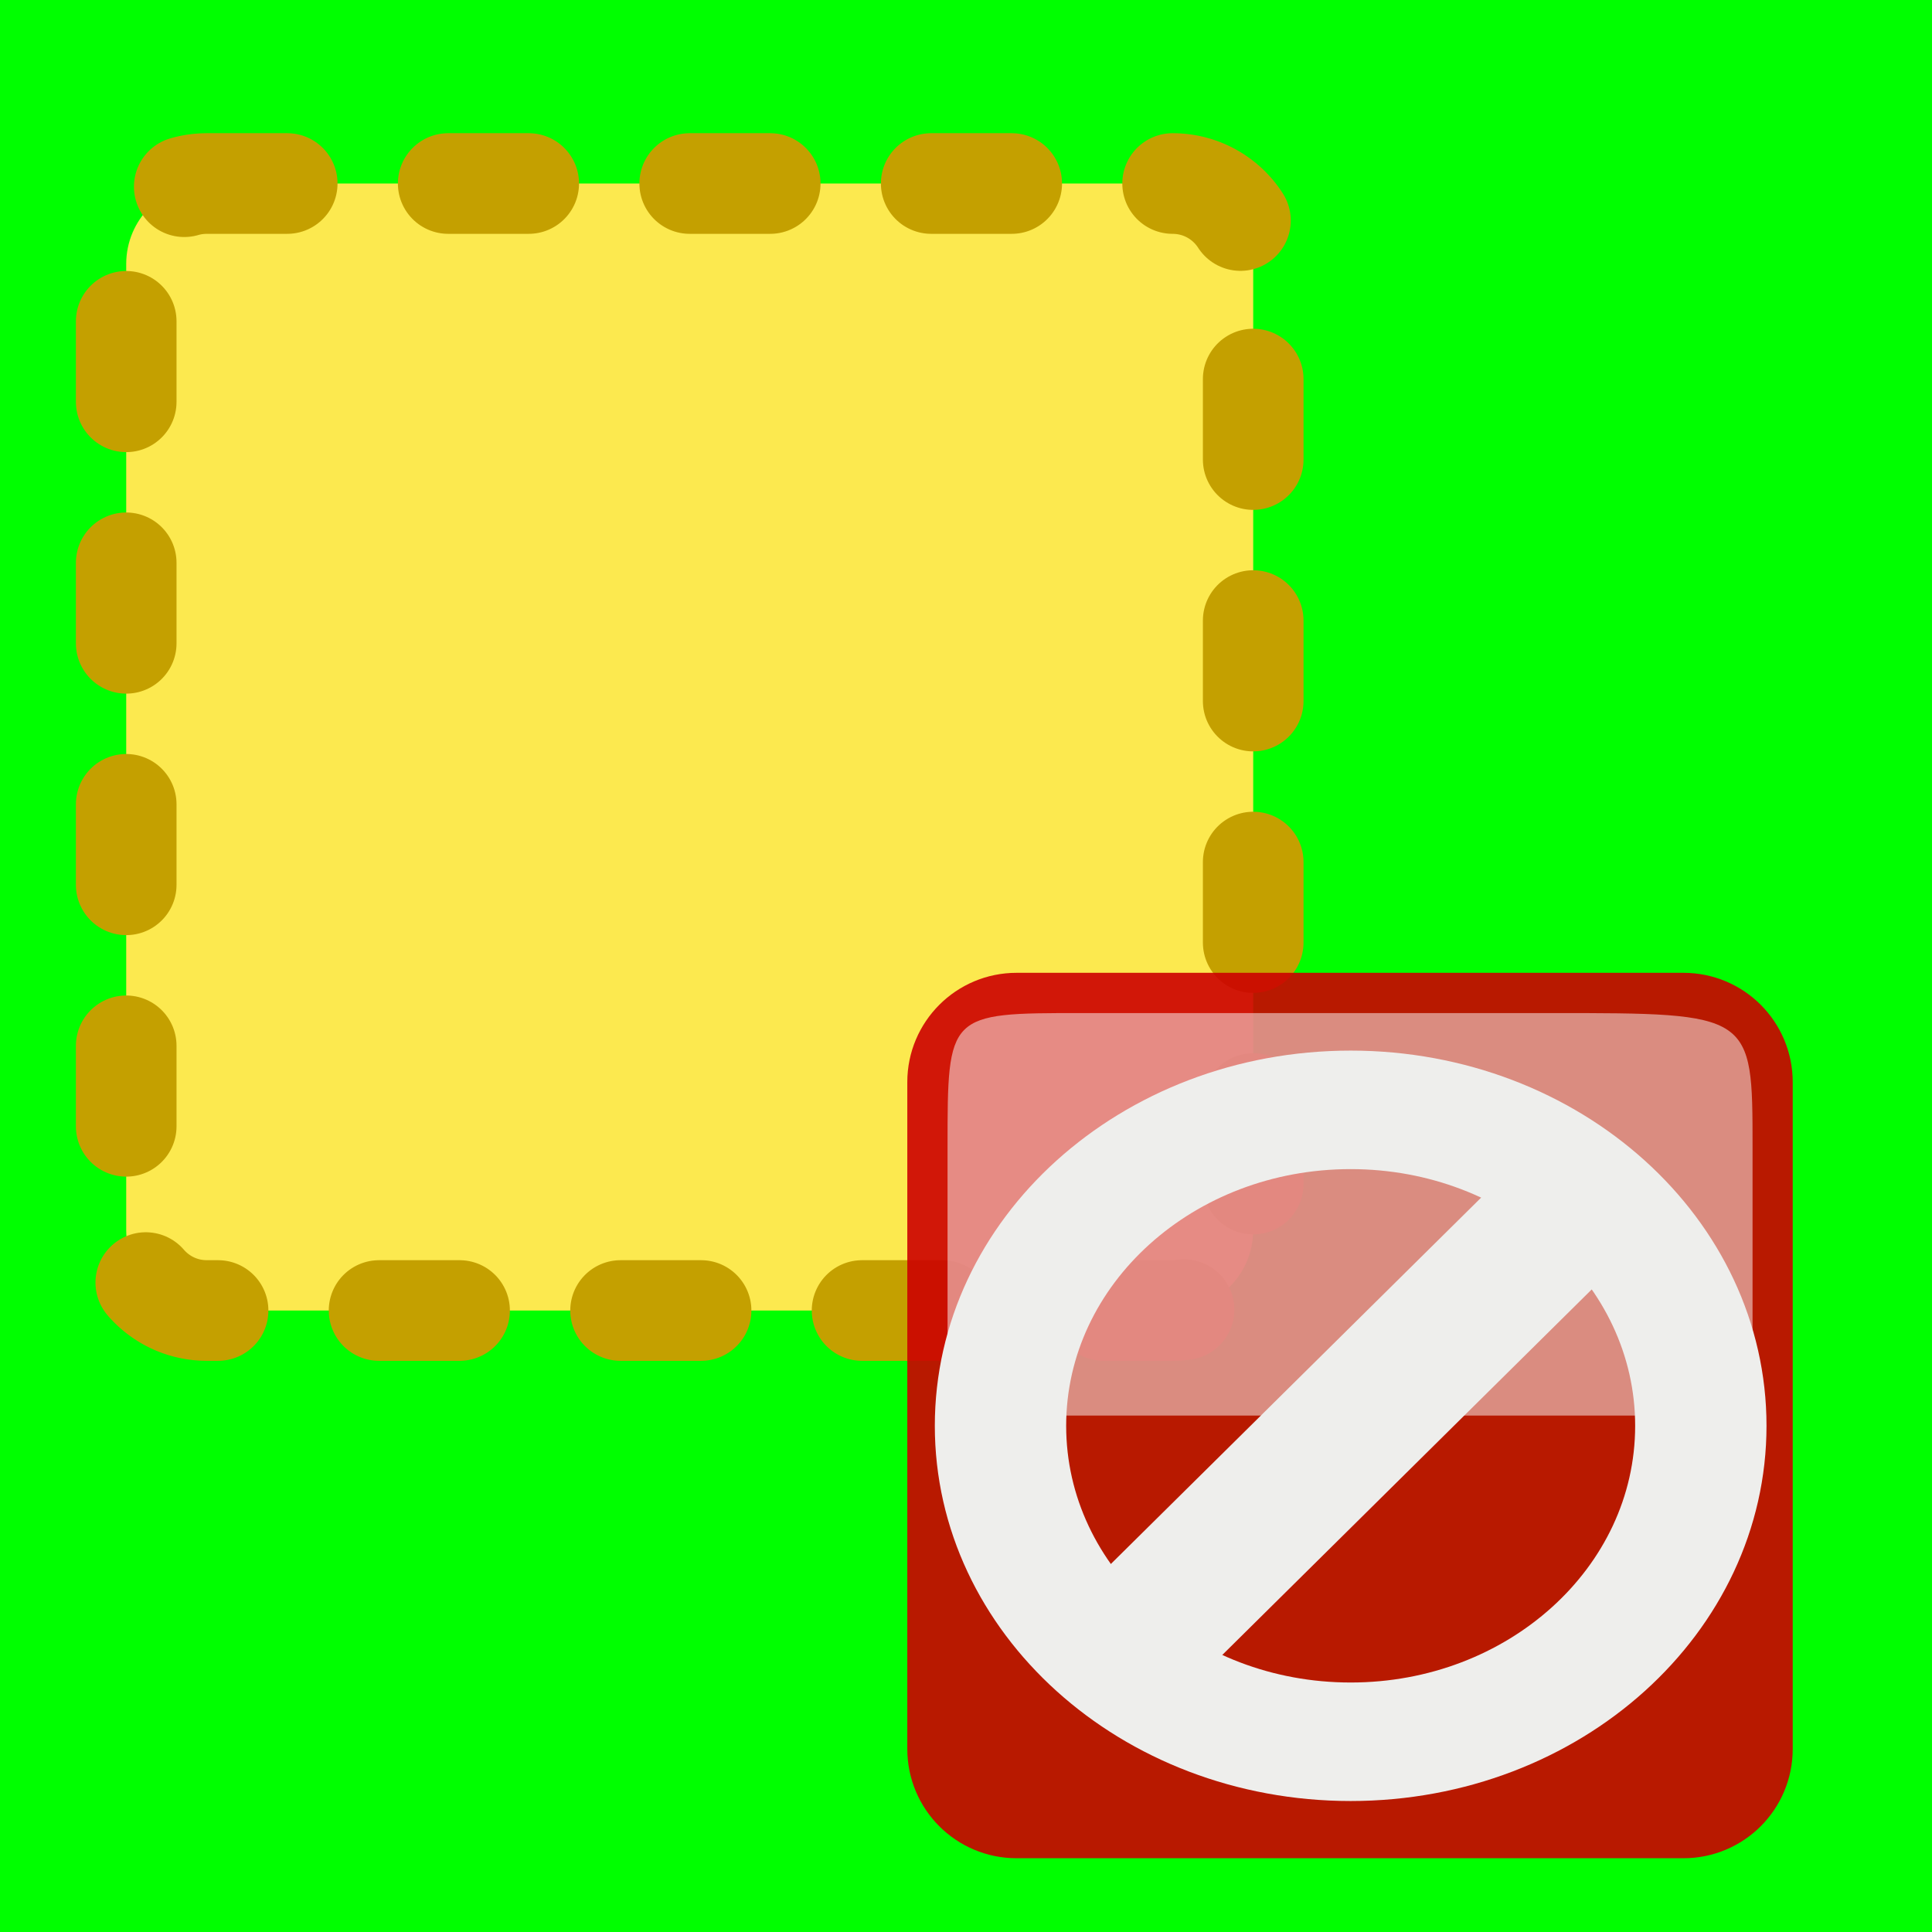
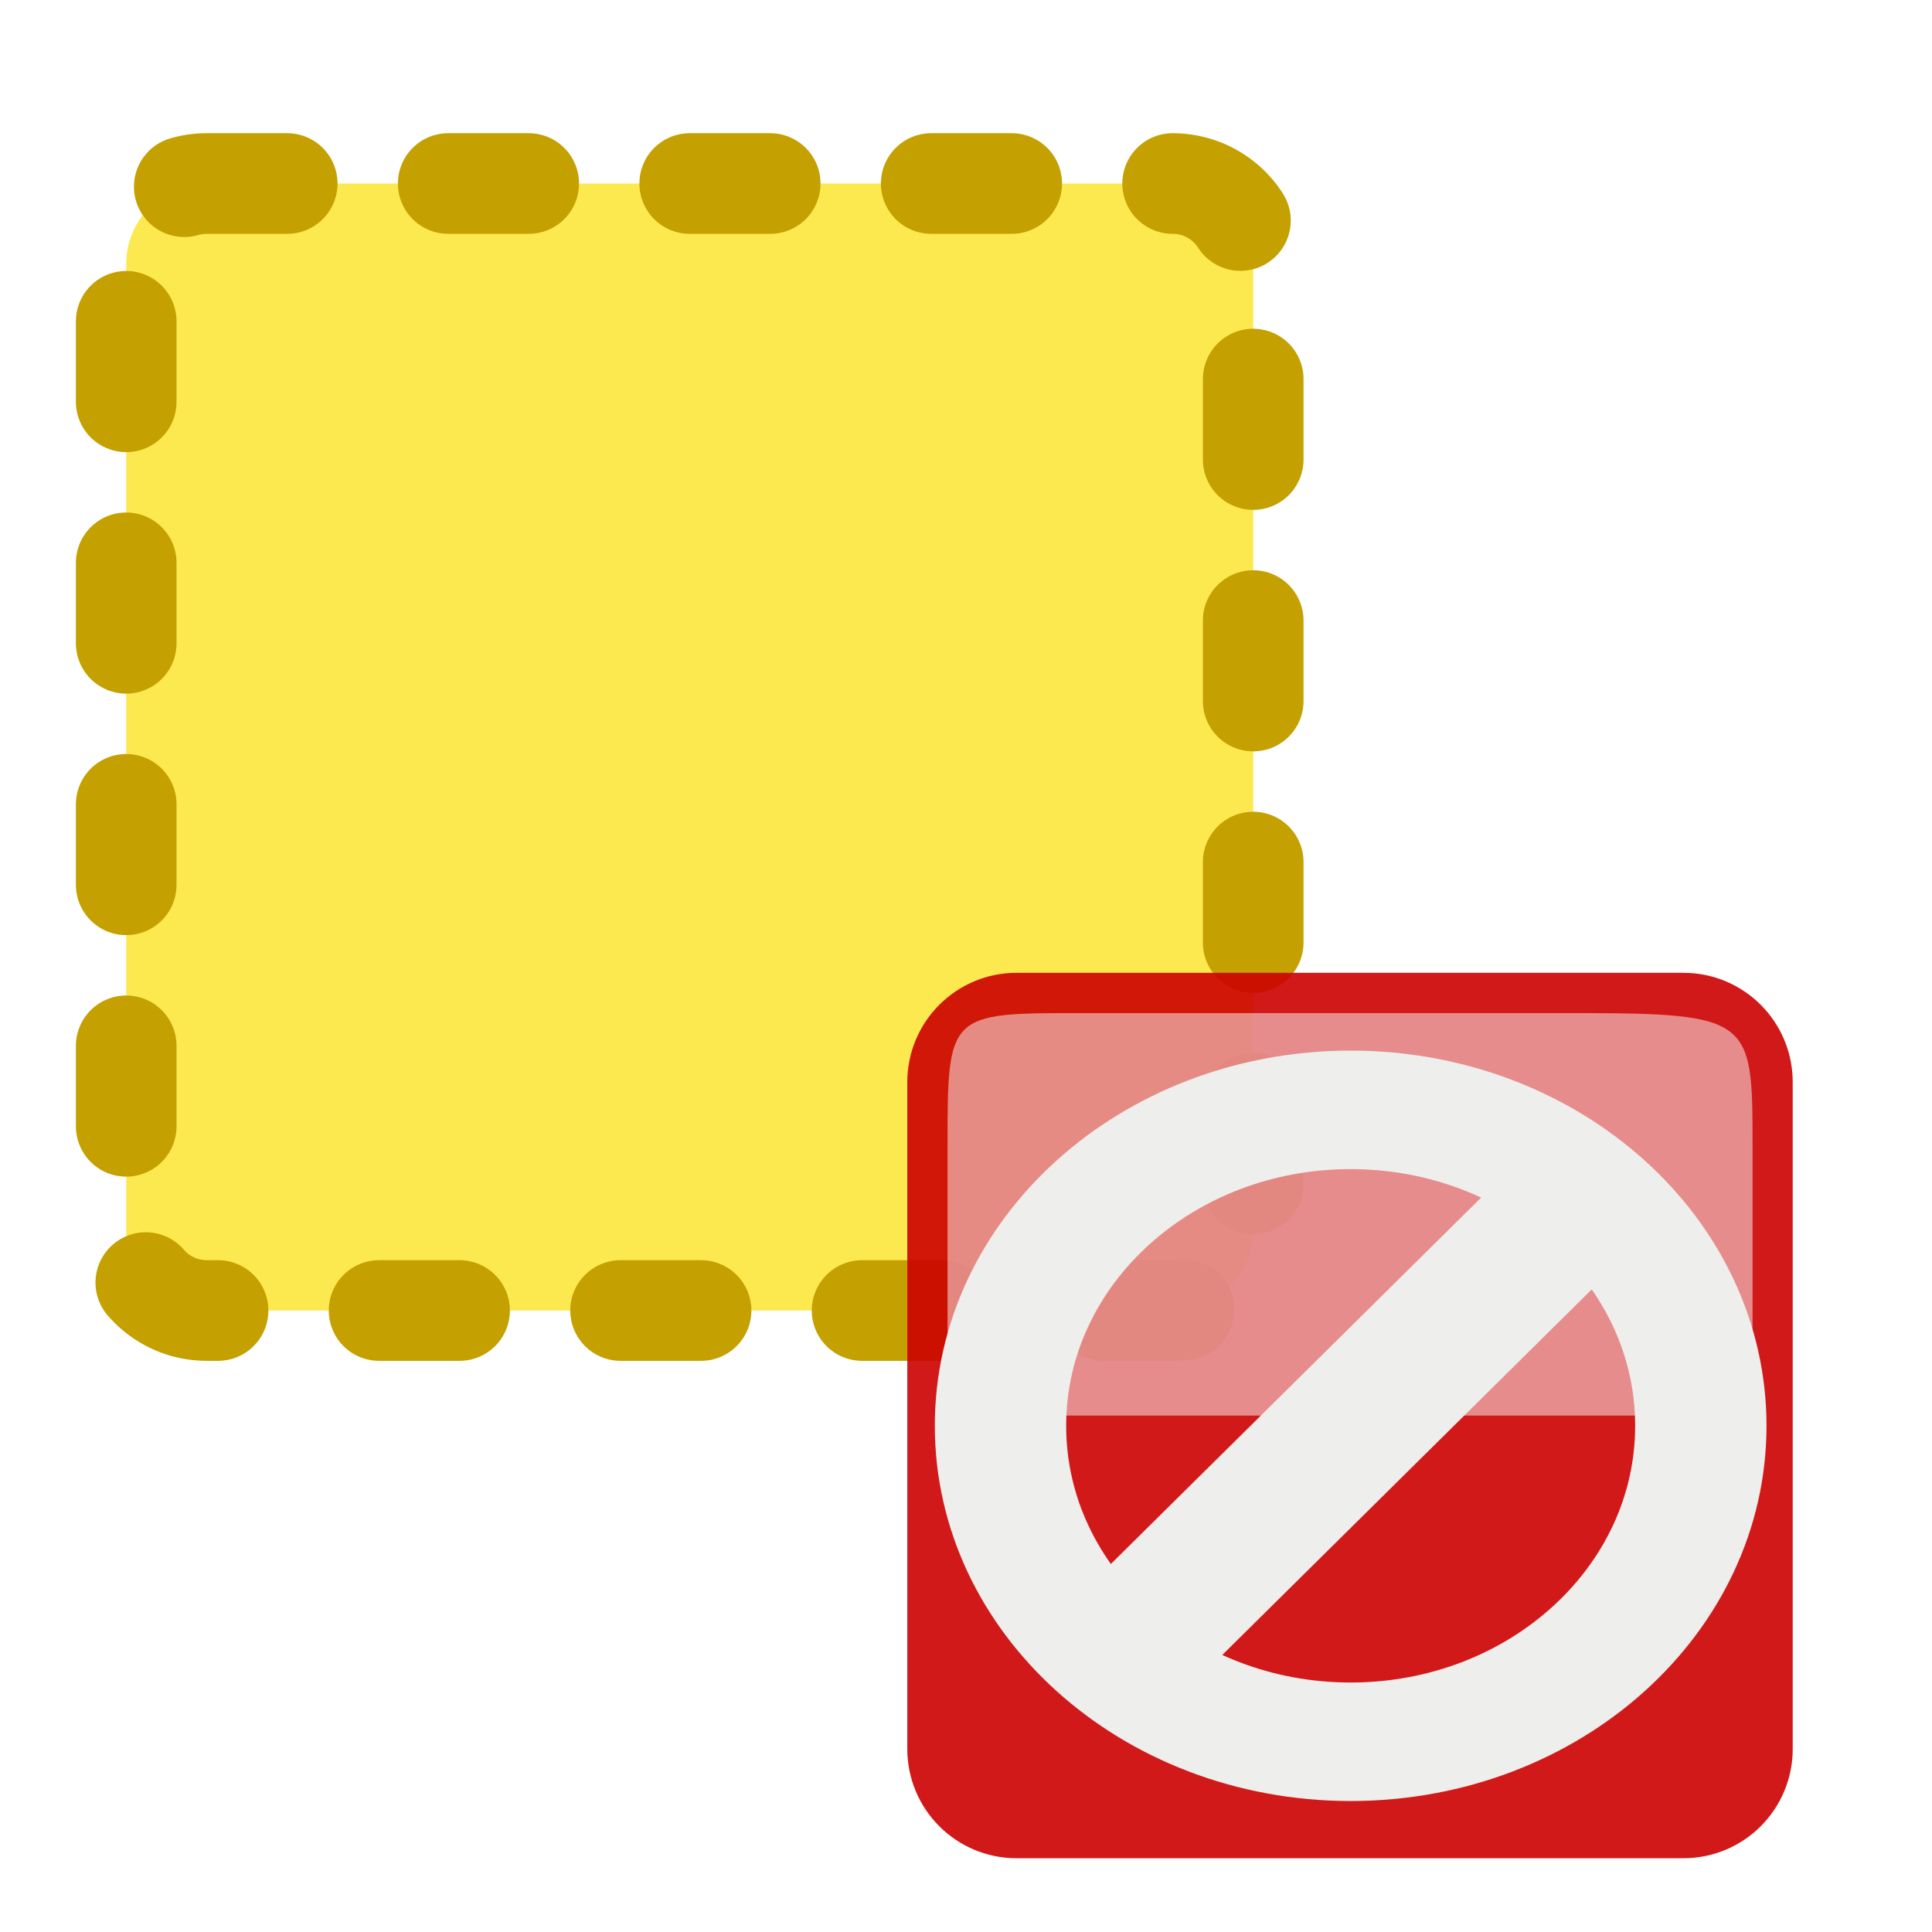
<svg xmlns="http://www.w3.org/2000/svg" version="1.0" x="0px" y="0px" width="24px" height="24px" viewBox="0 0 24 24" enable-background="new 0 0 24 24" xml:space="preserve" id="svg14267">
  <defs id="defs14280">
	

			
				
			
				
			
			
				
		</defs>
-   <rect style="fill:#00ff00;fill-opacity:1;fill-rule:nonzero;stroke:none" id="rect14290" width="24.305" height="24.305" x="0" y="0" />
+   <rect style="fill:transparent;fill-opacity:0;fill-rule:nonzero;stroke:none" id="rect14290" width="24.305" height="24.305" x="0" y="0" />
  <g transform="translate(-1.932203,-9.220339)" id="layer4">
    <path style="fill:#fce94f;stroke:#c4a000;stroke-width:1.25;stroke-linecap:round;stroke-linejoin:round;stroke-dasharray:1, 2" d="m 4.5,11.5 h 11.999 c 0.553,0 1.001,0.447 1.001,1 v 11.999 c 0,0.553 -0.448,1.001 -1.001,1.001 H 4.5 c -0.552,0 -1,-0.448 -1,-1.001 V 12.5 c 0,-0.552 0.448,-1 1,-1 z" id="rect2902" />
    <path id="rect15022-0-4-8-5-6-4-4-4" enable-background="new    " d="m 14.56,21.805 h 8.285 c 0.474,0 0.857,0.384 0.857,0.857 v 8.285 c 0,0.474 -0.384,0.857 -0.857,0.857 h -8.285 c -0.474,0 -0.857,-0.384 -0.857,-0.857 v -8.285 c 0,-0.473 0.384,-0.857 0.857,-0.857 z" style="opacity:0.9;fill:#cc0000;stroke:#cc0000;stroke-linecap:square;stroke-linejoin:round" />
    <path id="path15024-9-6-7-7-2-9-8-9" enable-background="new    " d="m 13.703,26.805 h 10 v -3.334 c 0,-1.666 0,-1.666 -2.5,-1.666 -0.582,0 -5.061,0 -5.834,0 -1.666,0 -1.666,0 -1.666,1.666 0,0.834 0,1.668 0,3.334 z" style="opacity:0.5;fill:#fcffff" />
    <path id="path4019-83" d="m 16.003,29.63 5.095,-5.041" style="fill:none;stroke:#eeeeec;stroke-width:1.777;stroke-linecap:round" />
    <path id="path2982" d="m 23.5,19 a 4.5,4.5 0 1 1 -9,0 4.5,4.5 0 1 1 9,0 z" style="fill:none;stroke:#eeeeec;stroke-width:1.688;stroke-linecap:round" transform="matrix(0.9666491,0,0,0.8721928,0.3442857,10.36062)" />
  </g>
  <g id="Isolation_Mode">
</g>
</svg>
